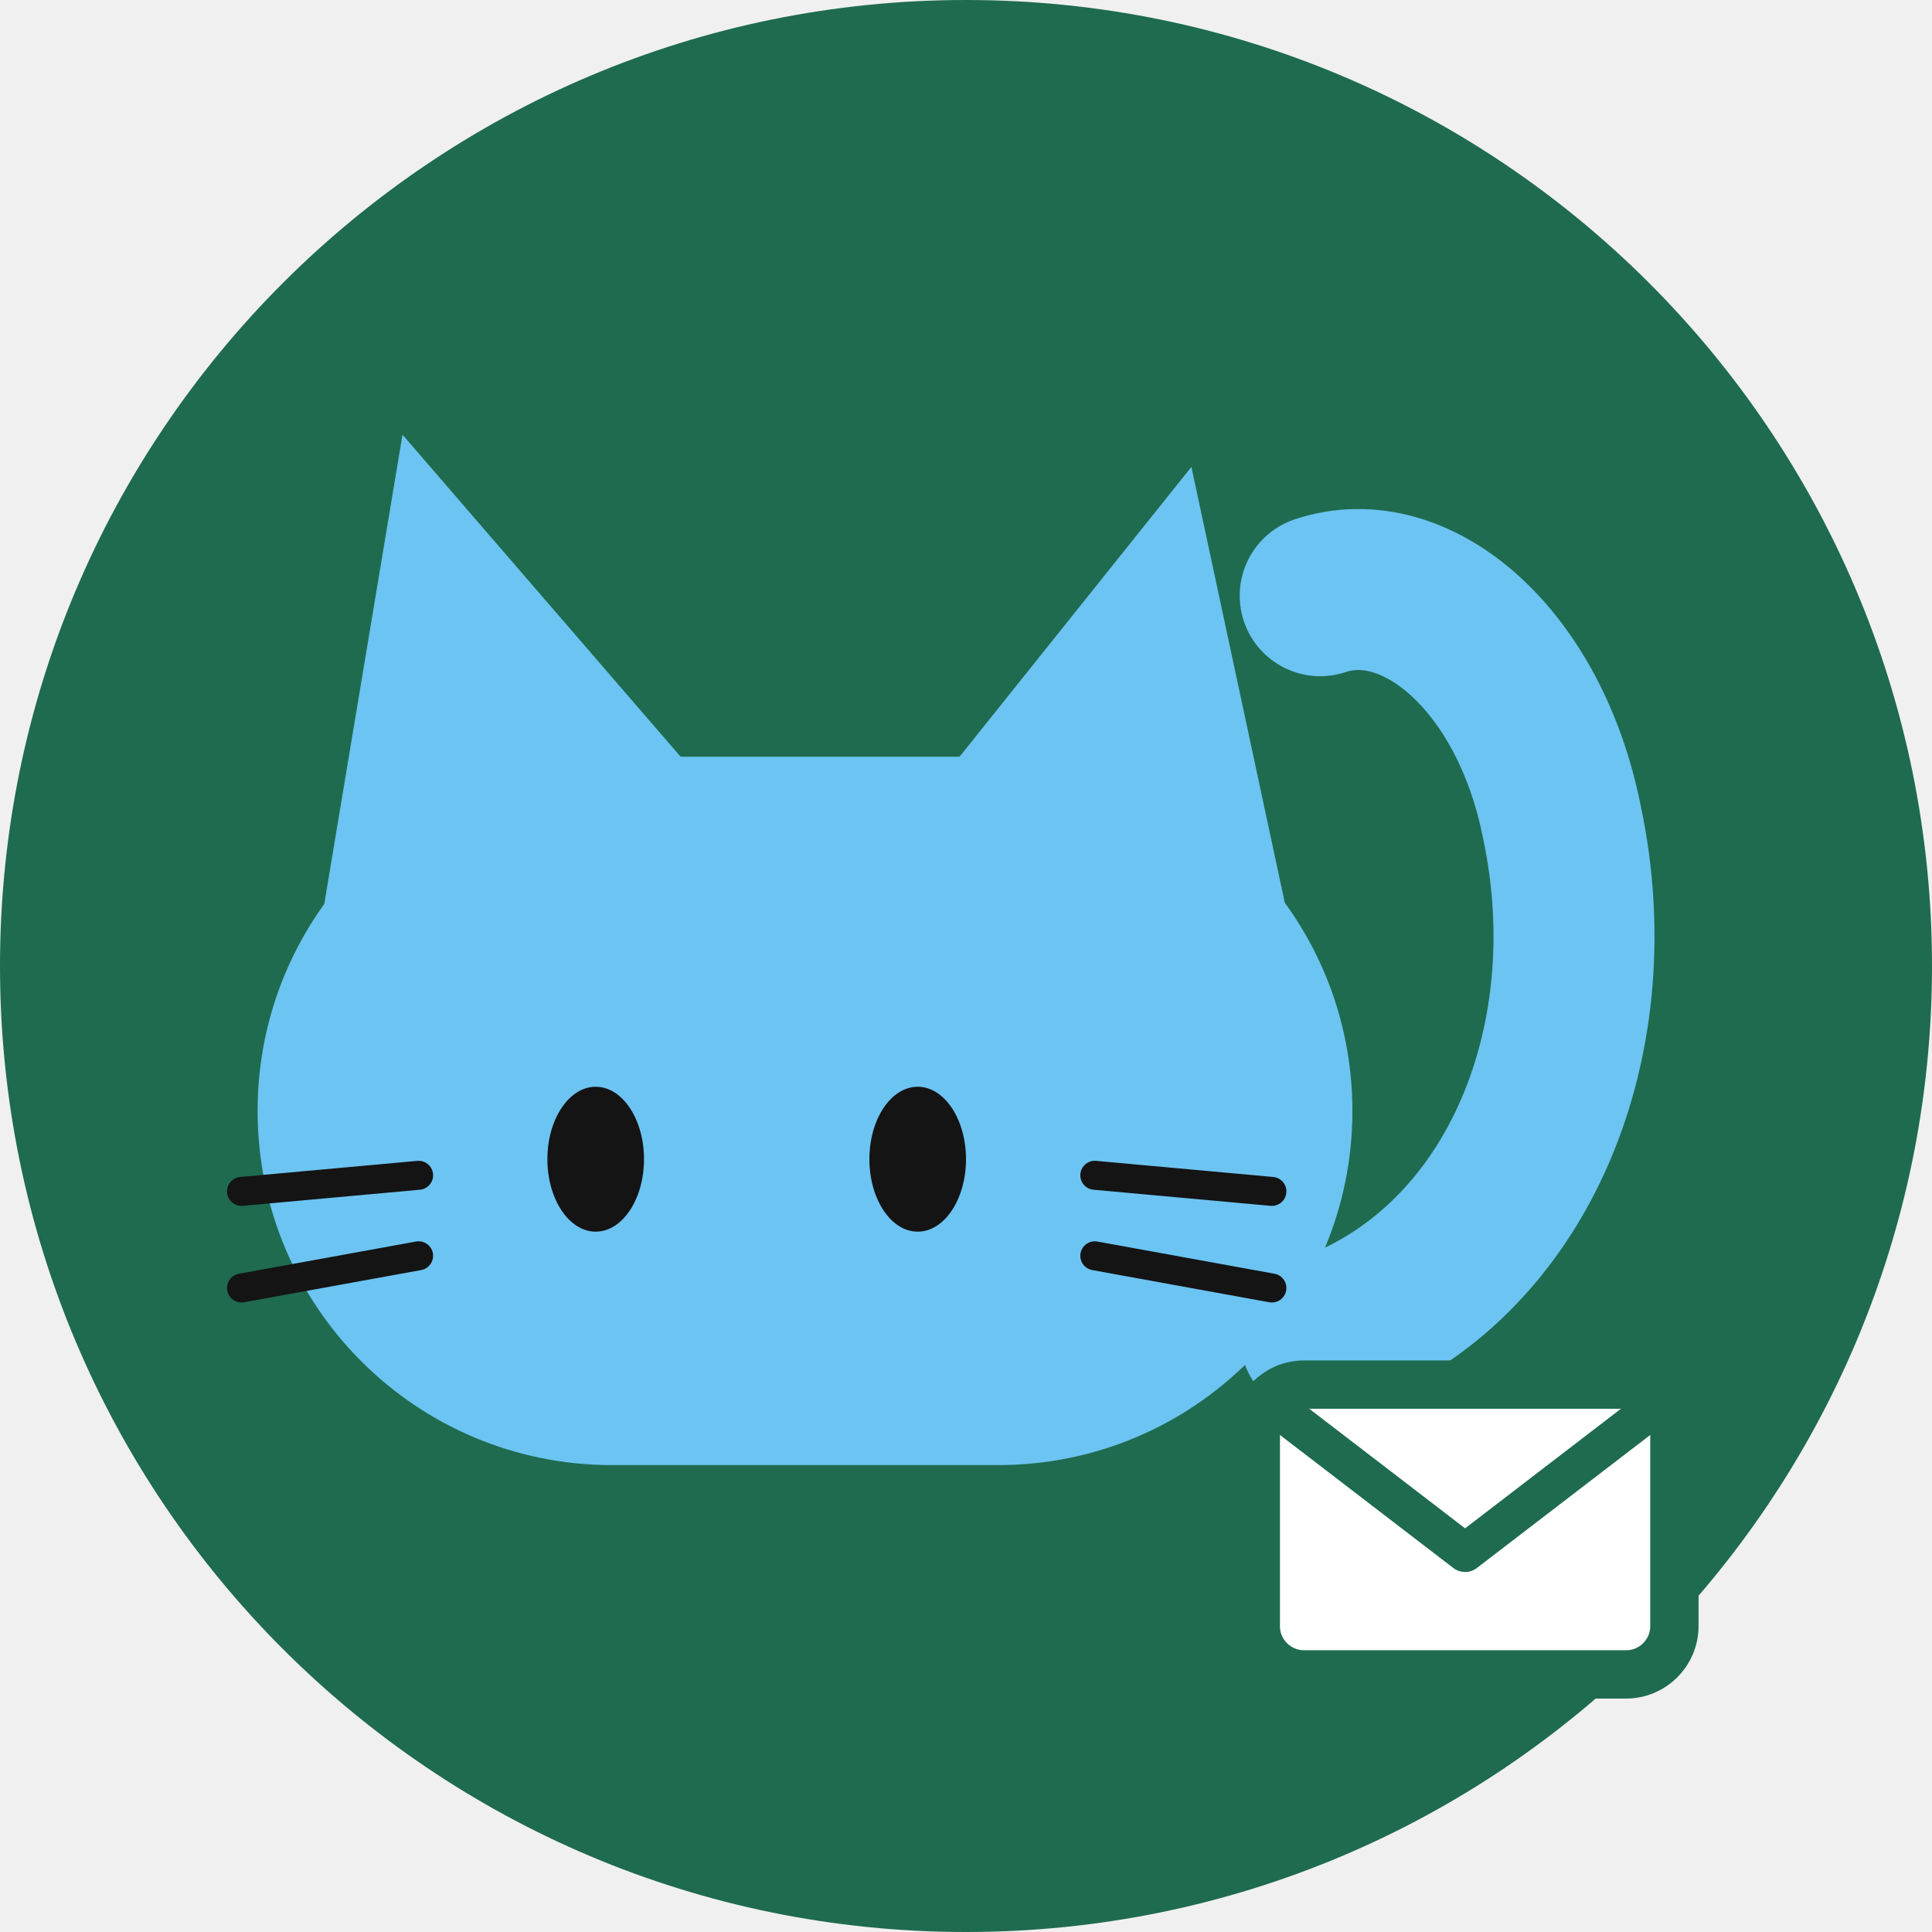
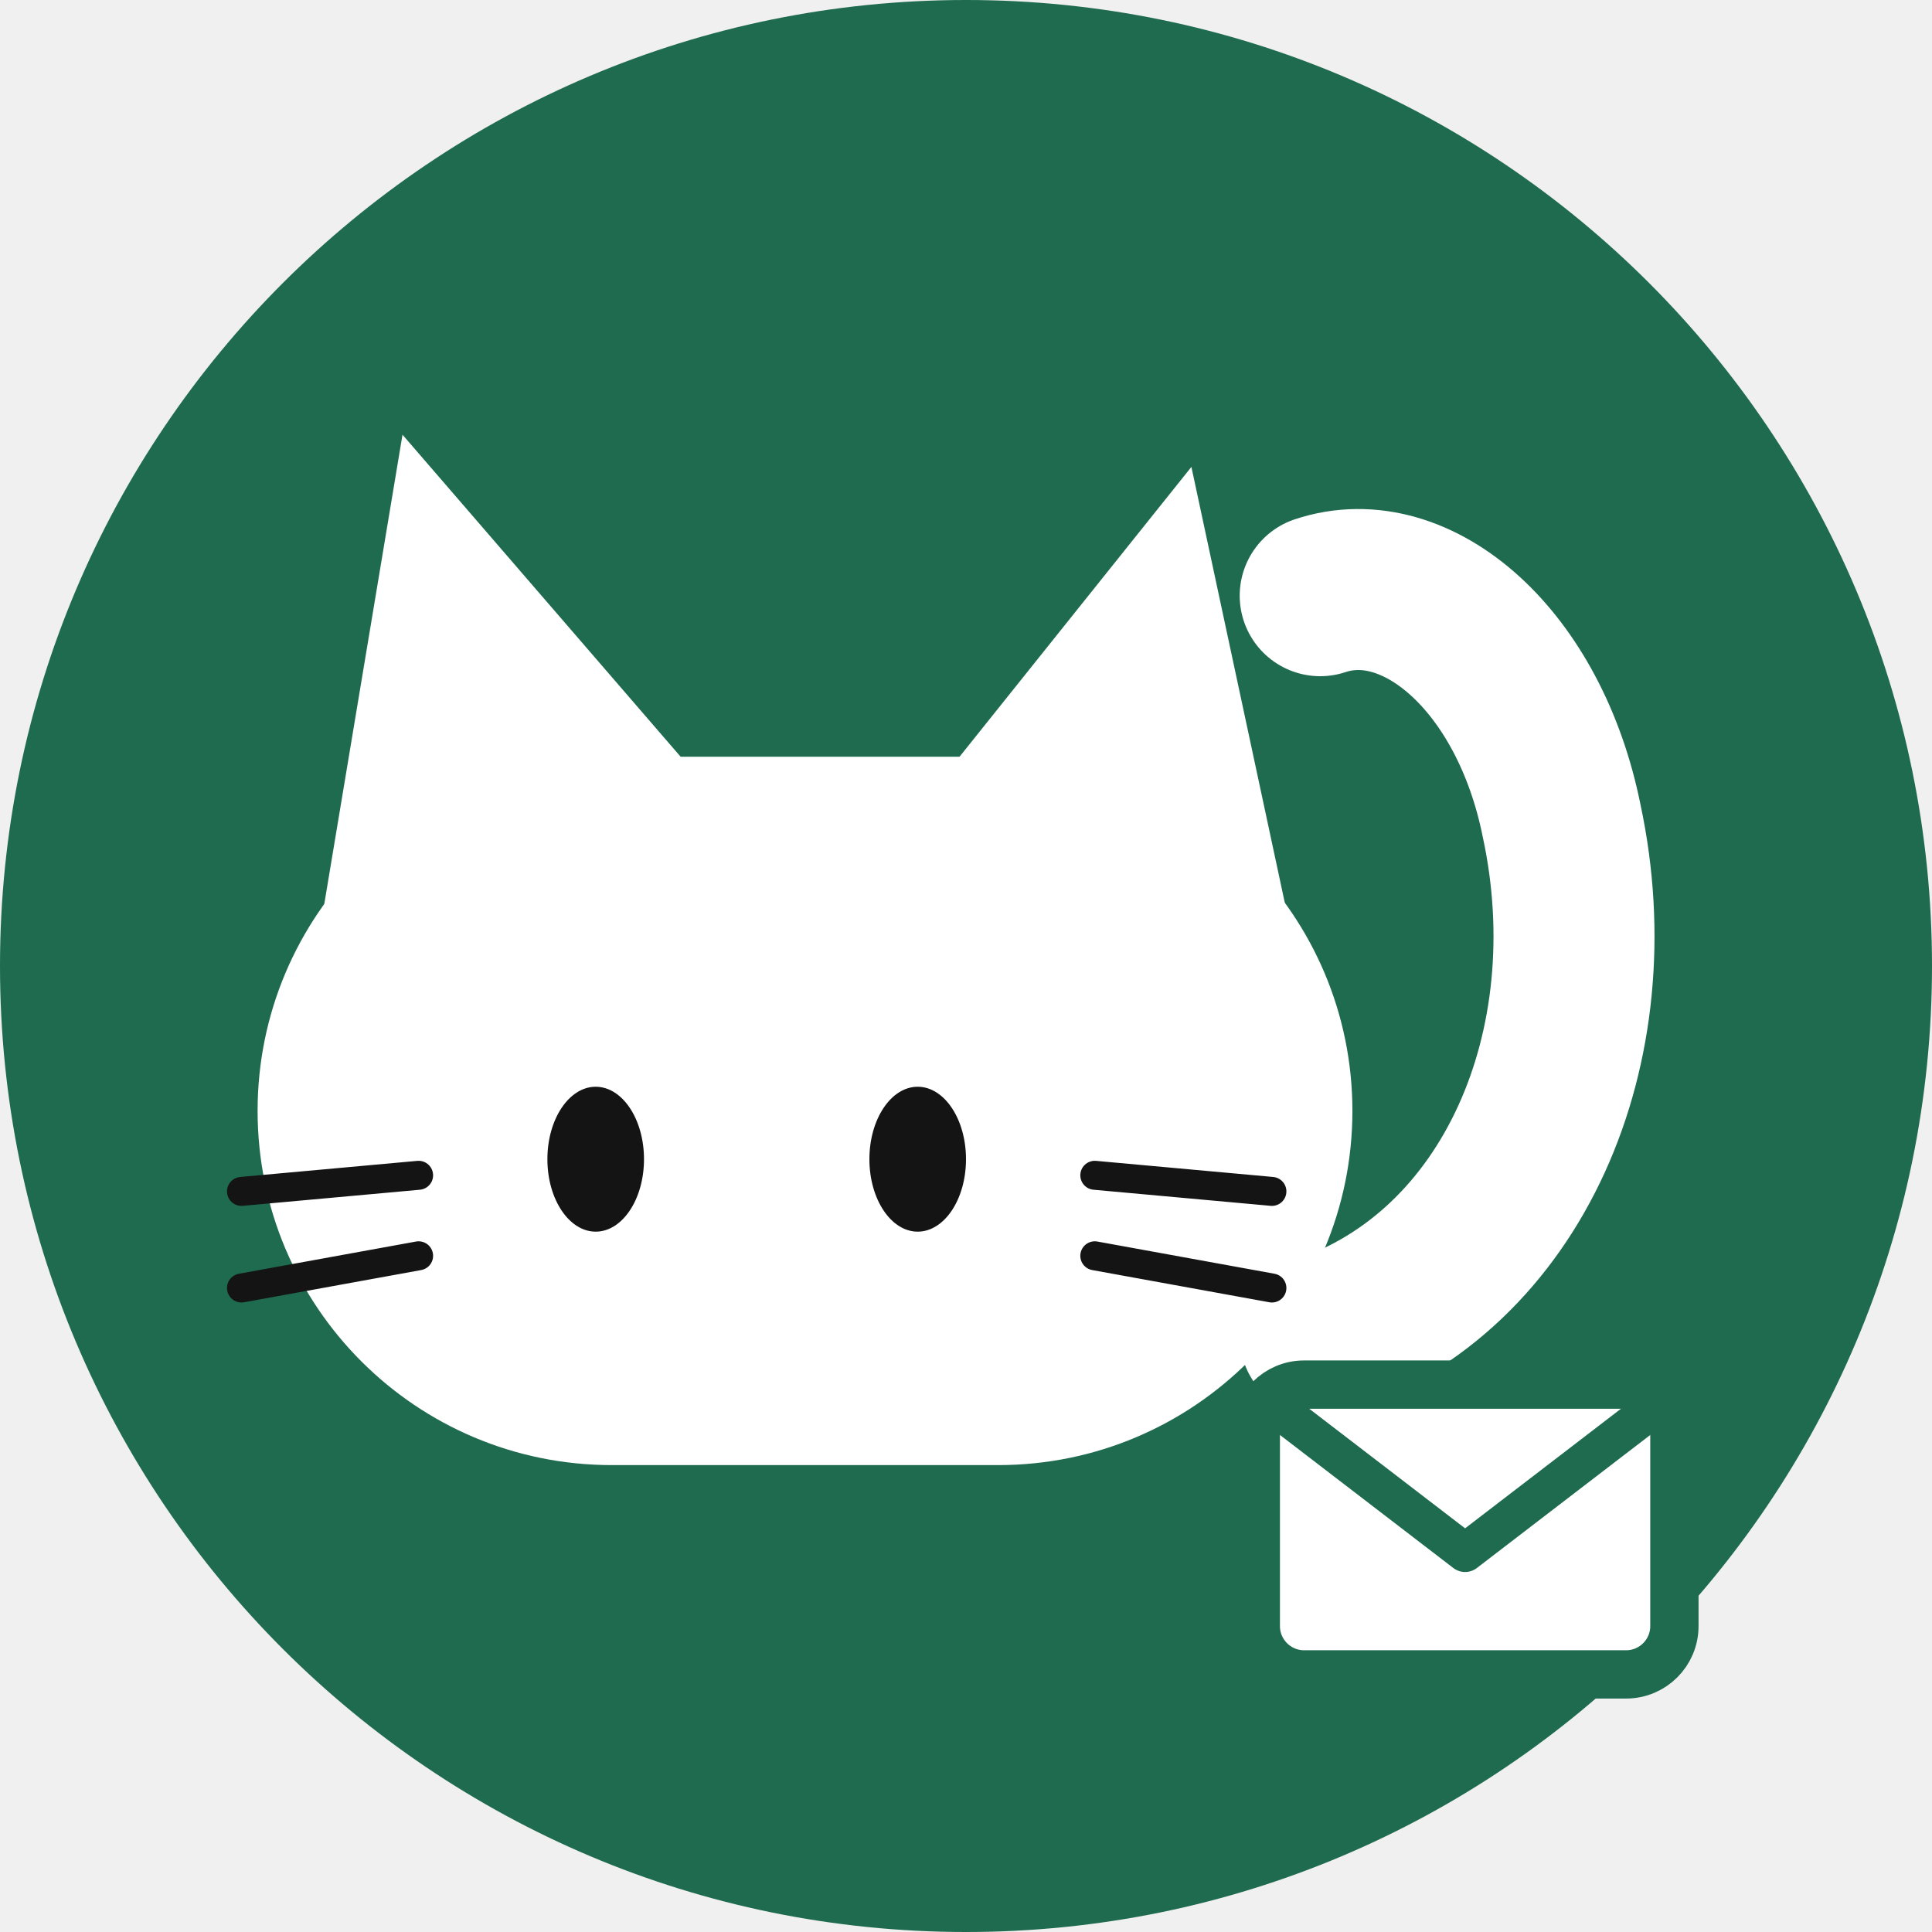
<svg xmlns="http://www.w3.org/2000/svg" viewBox="0 0 120 120" width="120" height="120">
  <circle cx="60" cy="60" r="60" fill="#1F6B4F" />
-   <path d="M82,83 C94,79 100,65 97,51 C95,41 88,35 82,37" fill="none" stroke="#6CC4F2" stroke-width="10" stroke-linecap="round" />
-   <polygon points="20,57 25,27 44,49" fill="#6CC4F2" />
-   <polygon points="58,49 74,29 80,57" fill="#6CC4F2" />
-   <rect x="16" y="47" width="68" height="44" rx="22" fill="#6CC4F2" />
+   <path d="M82,83 C94,79 100,65 97,51 C95,41 88,35 82,37" fill="none" stroke="#FFFFFF" stroke-width="10" stroke-linecap="round" />
+   <polygon points="20,57 25,27 44,49" fill="#FFFFFF" />
+   <polygon points="58,49 74,29 80,57" fill="#FFFFFF" />
+   <rect x="16" y="47" width="68" height="44" rx="22" fill="#FFFFFF" />
  <ellipse cx="37" cy="72" rx="3.0" ry="4.5" fill="#141414" />
  <ellipse cx="57" cy="72" rx="3.0" ry="4.5" fill="#141414" />
  <polyline points="15,74 26,73" fill="none" stroke="#141414" stroke-width="1.8" stroke-linecap="round" />
  <polyline points="15,80 26,78" fill="none" stroke="#141414" stroke-width="1.8" stroke-linecap="round" />
  <polyline points="68,73 79,74" fill="none" stroke="#141414" stroke-width="1.8" stroke-linecap="round" />
  <polyline points="68,78 79,80" fill="none" stroke="#141414" stroke-width="1.8" stroke-linecap="round" />
  <rect x="78" y="86" width="26" height="18" rx="3" fill="#FFFFFF" stroke="#1F6B4F" stroke-width="3" />
  <polyline points="80,88 91.0,96.44 102,88" fill="none" stroke="#1F6B4F" stroke-width="2.4" stroke-linejoin="round" stroke-linecap="round" />
</svg>
